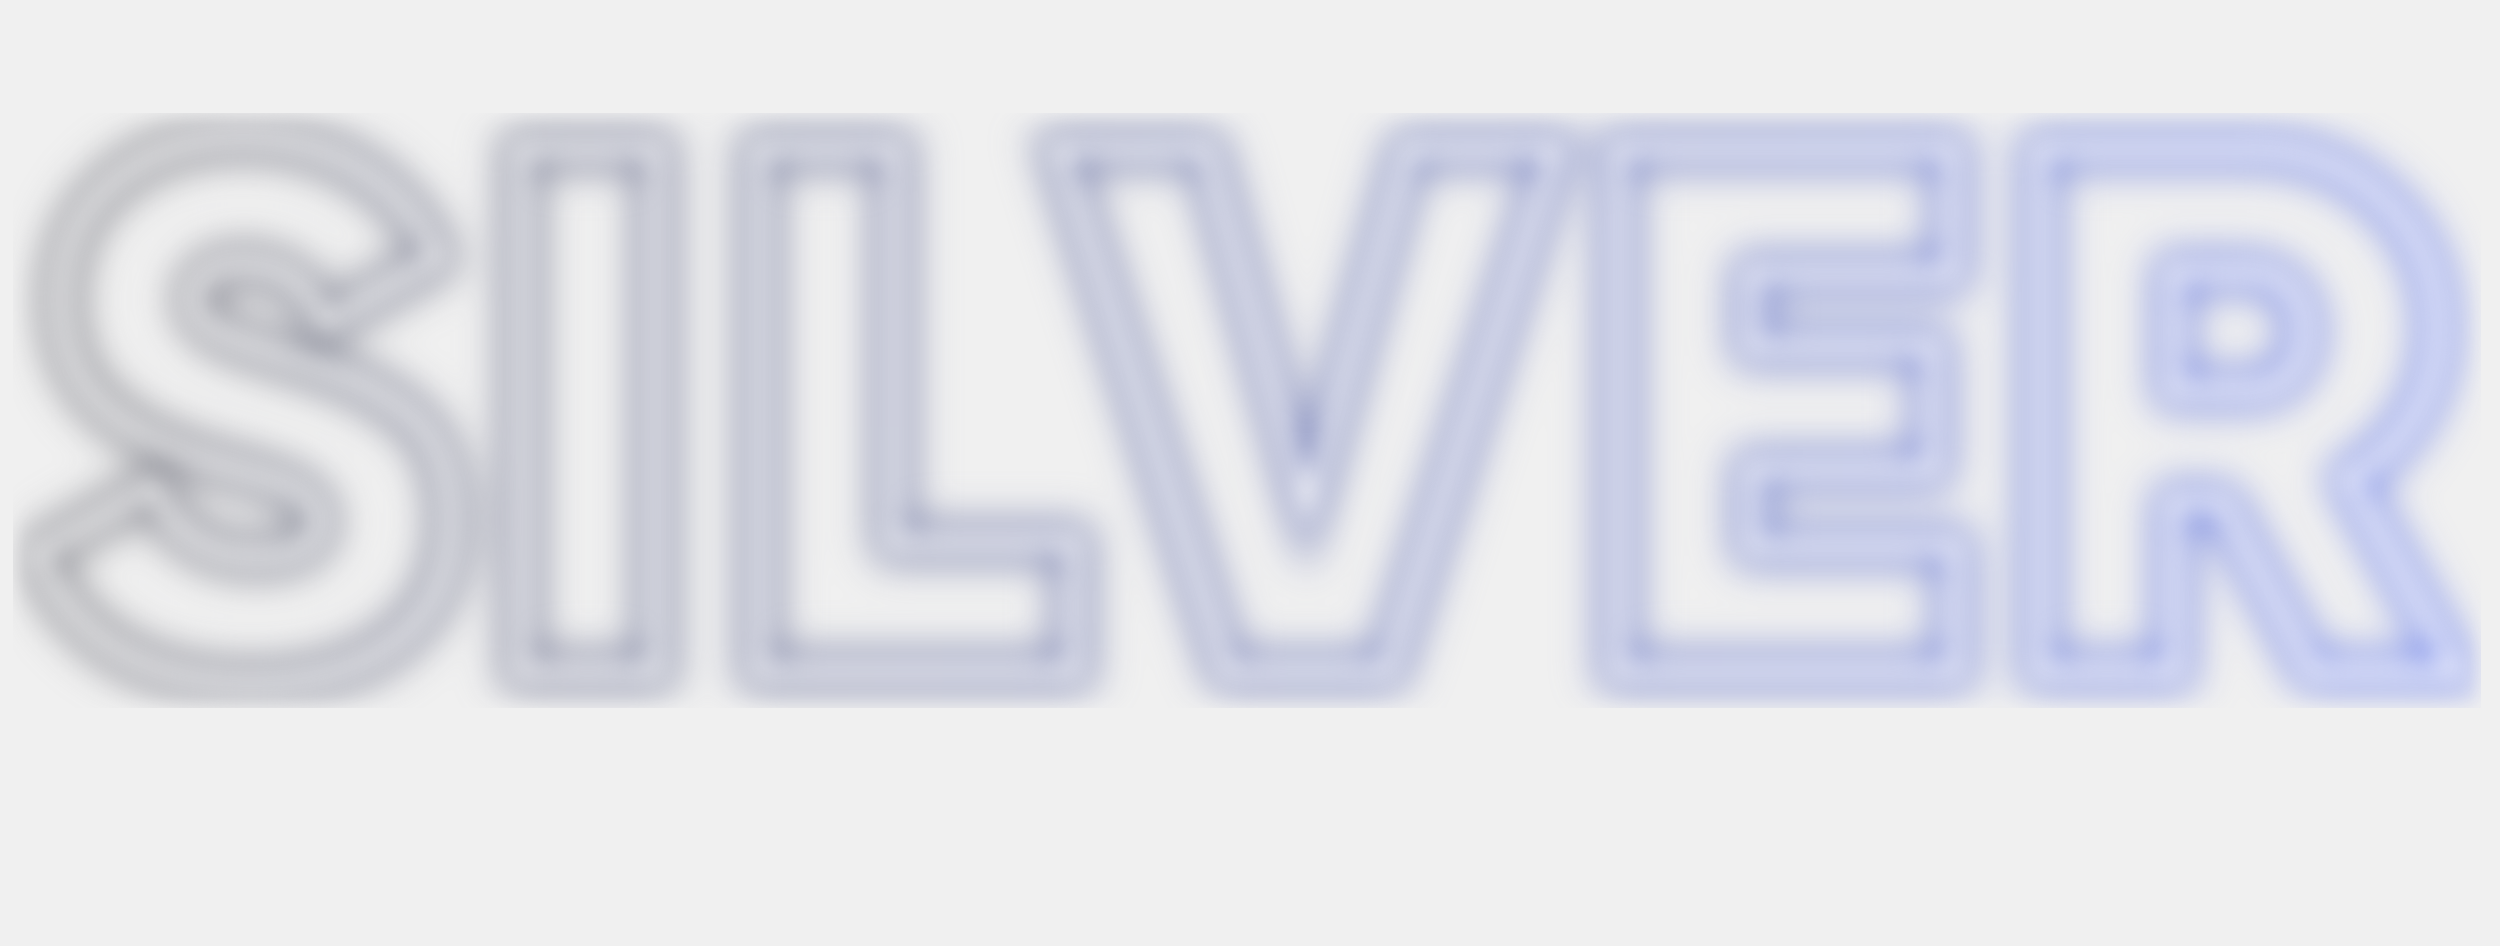
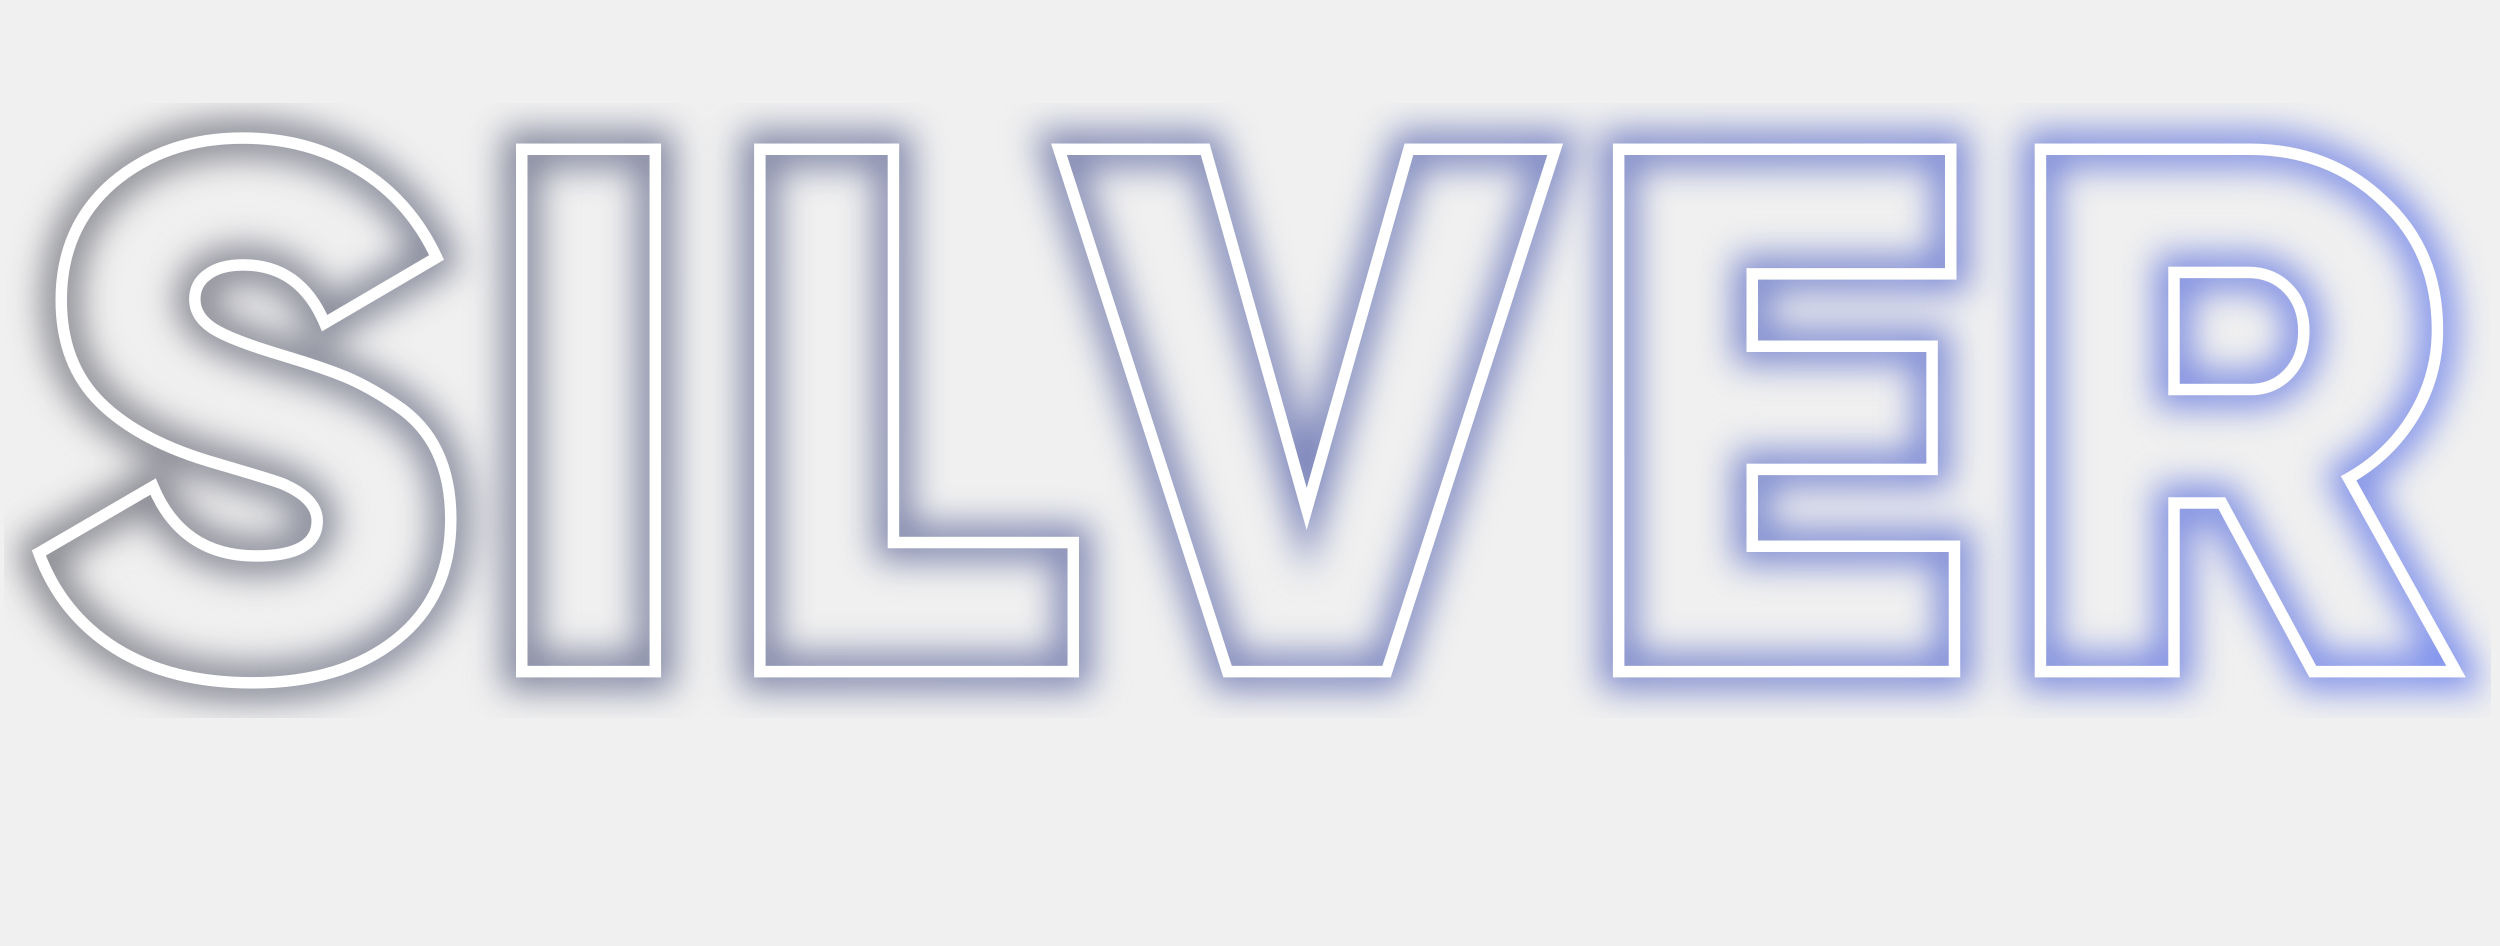
<svg xmlns="http://www.w3.org/2000/svg" width="201" height="76" viewBox="0 0 201 76" fill="none">
-   <g filter="url(#filter0_f_114_12)">
-     <g filter="url(#filter1_f_114_12)">
-       <path d="M9.303 52.14L8.537 53.355L8.545 53.359L9.303 52.14ZM3.123 44.46L2.401 43.219L1.361 43.824L1.775 44.953L3.123 44.46ZM12.303 39.12L13.627 38.565L12.995 37.057L11.581 37.879L12.303 39.12ZM22.683 38.88L23.245 37.559L23.216 37.547L23.187 37.536L22.683 38.88ZM17.403 37.26L17.805 35.882L17.796 35.879L17.403 37.26ZM8.103 32.4L7.097 33.425L7.097 33.425L8.103 32.4ZM9.063 14.7L8.136 13.603L8.128 13.61L8.121 13.617L9.063 14.7ZM28.863 13.62L28.108 14.842L28.115 14.846L28.122 14.85L28.863 13.62ZM35.103 20.7L35.83 21.938L36.958 21.277L36.404 20.092L35.103 20.7ZM26.103 25.98L24.781 26.54L25.418 28.046L26.829 27.218L26.103 25.98ZM16.683 22.08L17.511 23.253L17.533 23.237L17.555 23.221L16.683 22.08ZM17.103 26.4L16.306 27.595L16.318 27.602L16.329 27.609L17.103 26.4ZM22.863 28.62L23.278 27.245L23.27 27.243L22.863 28.62ZM27.783 30.3L28.344 28.978L28.332 28.973L27.783 30.3ZM31.863 32.58L31.051 33.764L31.062 33.772L31.074 33.78L31.863 32.58ZM31.863 51.42L30.97 50.296L30.97 50.296L31.863 51.42ZM20.283 53.464C16.124 53.464 12.743 52.588 10.061 50.921L8.545 53.359C11.783 55.372 15.722 56.336 20.283 56.336V53.464ZM10.068 50.925C7.421 49.257 5.564 46.952 4.471 43.967L1.775 44.953C3.082 48.528 5.345 51.343 8.538 53.355L10.068 50.925ZM3.845 45.701L13.025 40.361L11.581 37.879L2.401 43.219L3.845 45.701ZM10.979 39.675C11.844 41.738 13.083 43.379 14.741 44.496C16.4 45.614 18.372 46.136 20.583 46.136V43.264C18.834 43.264 17.446 42.856 16.345 42.114C15.243 41.371 14.322 40.222 13.627 38.565L10.979 39.675ZM20.583 46.136C22.313 46.136 23.843 45.896 24.987 45.241C26.25 44.517 26.939 43.338 26.939 41.88H24.067C24.067 42.302 23.936 42.533 23.559 42.749C23.062 43.034 22.133 43.264 20.583 43.264V46.136ZM26.939 41.88C26.939 39.766 25.251 38.412 23.245 37.559L22.121 40.201C23.875 40.948 24.067 41.594 24.067 41.88H26.939ZM23.187 37.536C22.485 37.272 20.662 36.715 17.805 35.882L17.001 38.638C19.904 39.485 21.601 40.008 22.179 40.224L23.187 37.536ZM17.796 35.879C13.854 34.758 10.999 33.23 9.109 31.375L7.097 33.425C9.446 35.73 12.792 37.442 17.01 38.641L17.796 35.879ZM9.109 31.375C7.308 29.608 6.359 27.241 6.359 24.12H3.487C3.487 27.879 4.658 31.032 7.097 33.425L9.109 31.375ZM6.359 24.12C6.359 20.627 7.58 17.892 10.005 15.784L8.121 13.617C5.026 16.308 3.487 19.853 3.487 24.12H6.359ZM9.99 15.797C12.542 13.64 15.683 12.536 19.503 12.536V9.664C15.083 9.664 11.264 10.96 8.136 13.603L9.99 15.797ZM19.503 12.536C22.784 12.536 25.638 13.316 28.108 14.842L29.617 12.398C26.648 10.564 23.262 9.664 19.503 9.664V12.536ZM28.122 14.85C30.58 16.332 32.474 18.467 33.802 21.308L36.404 20.092C34.852 16.773 32.586 14.188 29.604 12.39L28.122 14.85ZM34.376 19.462L25.376 24.742L26.829 27.218L35.83 21.938L34.376 19.462ZM27.425 25.421C26.689 23.68 25.669 22.272 24.314 21.302C22.948 20.325 21.341 19.864 19.563 19.864V22.736C20.825 22.736 21.828 23.055 22.642 23.638C23.467 24.228 24.197 25.16 24.781 26.54L27.425 25.421ZM19.563 19.864C18.144 19.864 16.831 20.159 15.811 20.939L17.555 23.221C17.894 22.961 18.502 22.736 19.563 22.736V19.864ZM15.855 20.907C14.79 21.659 14.227 22.759 14.227 24.06H17.099C17.099 23.681 17.216 23.461 17.511 23.253L15.855 20.907ZM14.227 24.06C14.227 25.584 15.062 26.765 16.306 27.595L17.899 25.205C17.224 24.755 17.099 24.377 17.099 24.06H14.227ZM16.329 27.609C17.52 28.372 19.622 29.159 22.456 29.997L23.27 27.243C20.424 26.401 18.686 25.708 17.877 25.191L16.329 27.609ZM22.448 29.994C24.551 30.63 26.139 31.174 27.234 31.627L28.332 28.973C27.107 28.466 25.415 27.89 23.278 27.245L22.448 29.994ZM27.222 31.622C28.44 32.138 29.716 32.849 31.051 33.764L32.675 31.396C31.21 30.391 29.766 29.582 28.344 28.978L27.222 31.622ZM31.074 33.78C33.505 35.378 34.807 37.931 34.807 41.76H37.679C37.679 37.189 36.061 33.622 32.652 31.38L31.074 33.78ZM34.807 41.76C34.807 45.494 33.508 48.279 30.97 50.296L32.756 52.544C36.058 49.921 37.679 46.266 37.679 41.76H34.807ZM30.97 50.296C28.369 52.362 24.853 53.464 20.283 53.464V56.336C25.313 56.336 29.517 55.118 32.756 52.544L30.97 50.296ZM41.948 54H40.512V55.436H41.948V54ZM41.948 12V10.564H40.512V12H41.948ZM52.688 12H54.123V10.564H52.688V12ZM52.688 54V55.436H54.123V54H52.688ZM43.383 54V12H40.512V54H43.383ZM41.948 13.436H52.688V10.564H41.948V13.436ZM51.252 12V54H54.123V12H51.252ZM52.688 52.564H41.948V55.436H52.688V52.564ZM71.831 12H73.267V10.564H71.831V12ZM71.831 43.62H70.396V45.056H71.831V43.62ZM86.291 43.62H87.727V42.184H86.291V43.62ZM86.291 54V55.436H87.727V54H86.291ZM61.091 54H59.656V55.436H61.091V54ZM61.091 12V10.564H59.656V12H61.091ZM70.396 12V43.62H73.267V12H70.396ZM71.831 45.056H86.291V42.184H71.831V45.056ZM84.856 43.62V54H87.727V43.62H84.856ZM86.291 52.564H61.091V55.436H86.291V52.564ZM62.527 54V12H59.656V54H62.527ZM61.091 13.436H71.831V10.564H61.091V13.436ZM111.478 54V55.436H112.524L112.845 54.441L111.478 54ZM98.698 54L97.332 54.441L97.653 55.436H98.698V54ZM85.138 12V10.564H83.166L83.772 12.441L85.138 12ZM96.898 12L98.28 11.61L97.985 10.564H96.898V12ZM105.058 40.92L103.676 41.31L105.053 46.19L106.439 41.313L105.058 40.92ZM113.278 12V10.564H112.194L111.897 11.607L113.278 12ZM125.038 12L126.405 12.441L127.011 10.564H125.038V12ZM111.478 52.564H98.698V55.436H111.478V52.564ZM100.065 53.559L86.505 11.559L83.772 12.441L97.332 54.441L100.065 53.559ZM85.138 13.436H96.898V10.564H85.138V13.436ZM95.516 12.39L103.676 41.31L106.44 40.53L98.28 11.61L95.516 12.39ZM106.439 41.313L114.659 12.393L111.897 11.607L103.677 40.527L106.439 41.313ZM113.278 13.436H125.038V10.564H113.278V13.436ZM123.672 11.559L110.112 53.559L112.845 54.441L126.405 12.441L123.672 11.559ZM140.881 37.74V36.304H139.445V37.74H140.881ZM140.881 43.92H139.445V45.356H140.881V43.92ZM157.141 43.92H158.576V42.484H157.141V43.92ZM157.141 54V55.436H158.576V54H157.141ZM130.141 54H128.705V55.436H130.141V54ZM130.141 12V10.564H128.705V12H130.141ZM156.841 12H158.276V10.564H156.841V12ZM156.841 22.02V23.456H158.276V22.02H156.841ZM140.881 22.02V20.584H139.445V22.02H140.881ZM140.881 27.84H139.445V29.276H140.881V27.84ZM155.341 27.84H156.776V26.404H155.341V27.84ZM155.341 37.74V39.176H156.776V37.74H155.341ZM139.445 37.74V43.92H142.316V37.74H139.445ZM140.881 45.356H157.141V42.484H140.881V45.356ZM155.705 43.92V54H158.576V43.92H155.705ZM157.141 52.564H130.141V55.436H157.141V52.564ZM131.576 54V12H128.705V54H131.576ZM130.141 13.436H156.841V10.564H130.141V13.436ZM155.405 12V22.02H158.276V12H155.405ZM156.841 20.584H140.881V23.456H156.841V20.584ZM139.445 22.02V27.84H142.316V22.02H139.445ZM140.881 29.276H155.341V26.404H140.881V29.276ZM153.905 27.84V37.74H156.776V27.84H153.905ZM155.341 36.304H140.881V39.176H155.341V36.304ZM197.47 54V55.436H199.911L198.725 53.302L197.47 54ZM185.95 54L184.687 54.682L185.093 55.436H185.95V54ZM178.63 40.44L179.893 39.758L179.487 39.004H178.63V40.44ZM174.79 40.44V39.004H173.354V40.44H174.79ZM174.79 54V55.436H176.226V54H174.79ZM164.05 54H162.614V55.436H164.05V54ZM164.05 12V10.564H162.614V12H164.05ZM191.59 16.14L190.597 17.177L190.608 17.187L190.619 17.198L191.59 16.14ZM188.83 38.46L188.125 37.209L186.881 37.91L187.575 39.158L188.83 38.46ZM174.79 21.9V20.464H173.354V21.9H174.79ZM174.79 31.32H173.354V32.756H174.79V31.32ZM180.73 31.32L180.773 29.885L180.752 29.884H180.73V31.32ZM183.97 23.22L182.931 24.211L182.931 24.211L183.97 23.22ZM197.47 52.564H185.95V55.436H197.47V52.564ZM187.213 53.318L179.893 39.758L177.367 41.122L184.687 54.682L187.213 53.318ZM178.63 39.004H174.79V41.876H178.63V39.004ZM173.354 40.44V54H176.226V40.44H173.354ZM174.79 52.564H164.05V55.436H174.79V52.564ZM165.486 54V12H162.614V54H165.486ZM164.05 13.436H180.85V10.564H164.05V13.436ZM180.85 13.436C184.789 13.436 188.005 14.693 190.597 17.177L192.583 15.103C189.415 12.067 185.471 10.564 180.85 10.564V13.436ZM190.619 17.198C193.22 19.585 194.534 22.651 194.534 26.52H197.406C197.406 21.909 195.8 18.055 192.561 15.082L190.619 17.198ZM194.534 26.52C194.534 28.739 193.965 30.782 192.821 32.678L195.279 34.162C196.695 31.818 197.406 29.261 197.406 26.52H194.534ZM192.821 32.678C191.671 34.582 190.114 36.088 188.125 37.209L189.535 39.711C191.946 38.352 193.869 36.498 195.279 34.162L192.821 32.678ZM187.575 39.158L196.215 54.698L198.725 53.302L190.085 37.762L187.575 39.158ZM180.73 20.464H174.79V23.336H180.73V20.464ZM173.354 21.9V31.32H176.226V21.9H173.354ZM174.79 32.756H180.73V29.884H174.79V32.756ZM180.687 32.755C182.375 32.806 183.861 32.253 185.009 31.051L182.931 29.069C182.399 29.627 181.725 29.914 180.773 29.885L180.687 32.755ZM185.009 31.051C186.142 29.864 186.666 28.349 186.666 26.64H183.794C183.794 27.731 183.478 28.496 182.931 29.069L185.009 31.051ZM186.666 26.64C186.666 24.931 186.142 23.416 185.009 22.229L182.931 24.211C183.478 24.784 183.794 25.549 183.794 26.64H186.666ZM185.009 22.229C183.873 21.039 182.405 20.464 180.73 20.464V23.336C181.695 23.336 182.387 23.641 182.931 24.211L185.009 22.229Z" fill="url(#paint0_linear_114_12)" />
-     </g>
-     <path d="M9.303 52.14L9.057 52.531L9.059 52.532L9.303 52.14ZM3.123 44.46L2.891 44.061L2.557 44.255L2.69 44.619L3.123 44.46ZM12.303 39.12L12.729 38.941L12.525 38.457L12.071 38.721L12.303 39.12ZM22.683 38.88L22.864 38.455L22.854 38.451L22.845 38.448L22.683 38.88ZM17.403 37.26L17.532 36.817L17.529 36.816L17.403 37.26ZM8.103 32.4L7.78 32.729L7.78 32.729L8.103 32.4ZM9.063 14.7L8.765 14.348L8.76 14.352L9.063 14.7ZM28.863 13.62L28.62 14.013L28.625 14.015L28.863 13.62ZM35.103 20.7L35.337 21.098L35.699 20.885L35.521 20.505L35.103 20.7ZM26.103 25.98L25.678 26.16L25.883 26.644L26.337 26.378L26.103 25.98ZM16.683 22.08L16.949 22.457L16.956 22.452L16.963 22.447L16.683 22.08ZM17.103 26.4L16.847 26.784L16.854 26.789L17.103 26.4ZM22.863 28.62L22.996 28.178L22.994 28.177L22.863 28.62ZM27.783 30.3L27.963 29.875L27.959 29.874L27.783 30.3ZM31.863 32.58L31.602 32.961L31.609 32.966L31.863 32.58ZM31.863 51.42L31.576 51.059L31.576 51.059L31.863 51.42ZM20.283 54.438C15.988 54.438 12.417 53.532 9.547 51.748L9.059 52.532C12.109 54.428 15.858 55.361 20.283 55.361V54.438ZM9.549 51.75C6.716 49.965 4.722 47.487 3.556 44.301L2.69 44.619C3.924 47.993 6.049 50.635 9.057 52.53L9.549 51.75ZM3.355 44.859L12.535 39.519L12.071 38.721L2.891 44.061L3.355 44.859ZM11.877 39.298C12.685 41.224 13.816 42.698 15.285 43.688C16.755 44.678 18.529 45.161 20.583 45.161V44.239C18.677 44.239 17.091 43.792 15.801 42.922C14.51 42.052 13.481 40.736 12.729 38.941L11.877 39.298ZM20.583 45.161C22.252 45.161 23.578 44.925 24.503 44.395C25.465 43.844 25.965 42.986 25.965 41.88H25.041C25.041 42.654 24.721 43.206 24.044 43.595C23.328 44.005 22.194 44.239 20.583 44.239V45.161ZM25.965 41.88C25.965 40.386 24.784 39.273 22.864 38.455L22.502 39.305C24.342 40.087 25.041 40.974 25.041 41.88H25.965ZM22.845 38.448C22.185 38.2 20.405 37.655 17.532 36.817L17.274 37.703C20.161 38.545 21.901 39.08 22.521 39.312L22.845 38.448ZM17.529 36.816C13.494 35.669 10.473 34.078 8.426 32.071L7.78 32.729C9.973 34.882 13.152 36.531 17.277 37.704L17.529 36.816ZM8.426 32.071C6.409 30.091 5.384 27.457 5.384 24.12H4.461C4.461 27.663 5.557 30.549 7.78 32.729L8.426 32.071ZM5.384 24.12C5.384 20.364 6.713 17.355 9.366 15.048L8.76 14.352C5.893 16.845 4.461 20.116 4.461 24.12H5.384ZM9.361 15.053C12.108 12.731 15.479 11.562 19.503 11.562V10.639C15.287 10.639 11.697 11.869 8.765 14.348L9.361 15.053ZM19.503 11.562C22.946 11.562 25.981 12.382 28.62 14.013L29.105 13.227C26.305 11.498 23.1 10.639 19.503 10.639V11.562ZM28.625 14.015C31.261 15.605 33.281 17.892 34.685 20.895L35.521 20.505C34.045 17.348 31.905 14.915 29.101 13.225L28.625 14.015ZM34.869 20.302L25.869 25.582L26.337 26.378L35.337 21.098L34.869 20.302ZM26.528 25.8C25.843 24.182 24.922 22.936 23.747 22.095C22.568 21.251 21.166 20.838 19.563 20.838V21.762C21 21.762 22.208 22.129 23.209 22.845C24.214 23.564 25.042 24.658 25.678 26.16L26.528 25.8ZM19.563 20.838C18.265 20.838 17.192 21.11 16.403 21.713L16.963 22.447C17.534 22.01 18.38 21.762 19.563 21.762V20.838ZM16.417 21.703C15.613 22.27 15.201 23.072 15.201 24.06H16.125C16.125 23.368 16.393 22.85 16.949 22.457L16.417 21.703ZM15.201 24.06C15.201 25.174 15.796 26.083 16.847 26.784L17.359 26.016C16.49 25.437 16.125 24.786 16.125 24.06H15.201ZM16.854 26.789C17.916 27.468 19.894 28.223 22.732 29.062L22.994 28.177C20.152 27.337 18.29 26.612 17.352 26.011L16.854 26.789ZM22.73 29.062C24.844 29.7 26.467 30.255 27.607 30.726L27.959 29.874C26.779 29.385 25.122 28.82 22.996 28.178L22.73 29.062ZM27.603 30.725C28.89 31.271 30.223 32.015 31.602 32.961L32.124 32.199C30.703 31.225 29.316 30.449 27.963 29.875L27.603 30.725ZM31.609 32.966C34.372 34.782 35.782 37.679 35.782 41.76H36.705C36.705 37.441 35.194 34.218 32.117 32.194L31.609 32.966ZM35.782 41.76C35.782 45.756 34.373 48.836 31.576 51.059L32.15 51.781C35.193 49.364 36.705 46.004 36.705 41.76H35.782ZM31.576 51.059C28.758 53.297 25.009 54.438 20.283 54.438V55.361C25.157 55.361 29.128 54.183 32.15 51.781L31.576 51.059ZM41.948 54H41.486V54.462H41.948V54ZM41.948 12V11.539H41.486V12H41.948ZM52.688 12H53.149V11.539H52.688V12ZM52.688 54V54.462H53.149V54H52.688ZM42.409 54V12H41.486V54H42.409ZM41.948 12.461H52.688V11.539H41.948V12.461ZM52.226 12V54H53.149V12H52.226ZM52.688 53.538H41.948V54.462H52.688V53.538ZM71.831 12H72.293V11.539H71.831V12ZM71.831 43.62H71.37V44.081H71.831V43.62ZM86.291 43.62H86.753V43.158H86.291V43.62ZM86.291 54V54.462H86.753V54H86.291ZM61.091 54H60.63V54.462H61.091V54ZM61.091 12V11.539H60.63V12H61.091ZM71.37 12V43.62H72.293V12H71.37ZM71.831 44.081H86.291V43.158H71.831V44.081ZM85.83 43.62V54H86.753V43.62H85.83ZM86.291 53.538H61.091V54.462H86.291V53.538ZM61.553 54V12H60.63V54H61.553ZM61.091 12.461H71.831V11.539H61.091V12.461ZM111.478 54V54.462H111.814L111.917 54.142L111.478 54ZM98.698 54L98.259 54.142L98.362 54.462H98.698V54ZM85.138 12V11.539H84.504L84.699 12.142L85.138 12ZM96.898 12L97.342 11.875L97.248 11.539H96.898V12ZM105.058 40.92L104.614 41.045L105.057 42.614L105.502 41.046L105.058 40.92ZM113.278 12V11.539H112.93L112.834 11.874L113.278 12ZM125.038 12L125.477 12.142L125.672 11.539H125.038V12ZM111.478 53.538H98.698V54.462H111.478V53.538ZM99.138 53.858L85.578 11.858L84.699 12.142L98.259 54.142L99.138 53.858ZM85.138 12.461H96.898V11.539H85.138V12.461ZM96.454 12.125L104.614 41.045L105.502 40.795L97.342 11.875L96.454 12.125ZM105.502 41.046L113.722 12.126L112.834 11.874L104.614 40.794L105.502 41.046ZM113.278 12.461H125.038V11.539H113.278V12.461ZM124.599 11.858L111.039 53.858L111.917 54.142L125.477 12.142L124.599 11.858ZM140.881 37.74V37.279H140.419V37.74H140.881ZM140.881 43.92H140.419V44.382H140.881V43.92ZM157.141 43.92H157.602V43.459H157.141V43.92ZM157.141 54V54.462H157.602V54H157.141ZM130.141 54H129.679V54.462H130.141V54ZM130.141 12V11.539H129.679V12H130.141ZM156.841 12H157.302V11.539H156.841V12ZM156.841 22.02V22.482H157.302V22.02H156.841ZM140.881 22.02V21.558H140.419V22.02H140.881ZM140.881 27.84H140.419V28.302H140.881V27.84ZM155.341 27.84H155.802V27.378H155.341V27.84ZM155.341 37.74V38.202H155.802V37.74H155.341ZM140.419 37.74V43.92H141.342V37.74H140.419ZM140.881 44.382H157.141V43.459H140.881V44.382ZM156.679 43.92V54H157.602V43.92H156.679ZM157.141 53.538H130.141V54.462H157.141V53.538ZM130.602 54V12H129.679V54H130.602ZM130.141 12.461H156.841V11.539H130.141V12.461ZM156.379 12V22.02H157.302V12H156.379ZM156.841 21.558H140.881V22.482H156.841V21.558ZM140.419 22.02V27.84H141.342V22.02H140.419ZM140.881 28.302H155.341V27.378H140.881V28.302ZM154.879 27.84V37.74H155.802V27.84H154.879ZM155.341 37.279H140.881V38.202H155.341V37.279ZM197.47 54V54.462H198.255L197.873 53.776L197.47 54ZM185.95 54L185.544 54.219L185.675 54.462H185.95V54ZM178.63 40.44L179.036 40.221L178.905 39.978H178.63V40.44ZM174.79 40.44V39.978H174.329V40.44H174.79ZM174.79 54V54.462H175.251V54H174.79ZM164.05 54H163.589V54.462H164.05V54ZM164.05 12V11.539H163.589V12H164.05ZM191.59 16.14L191.271 16.473L191.278 16.48L191.59 16.14ZM188.83 38.46L188.603 38.058L188.204 38.283L188.427 38.684L188.83 38.46ZM174.79 21.9V21.439H174.329V21.9H174.79ZM174.79 31.32H174.329V31.782H174.79V31.32ZM180.73 31.32L180.744 30.858H180.73V31.32ZM183.97 23.22L183.636 23.539L183.636 23.539L183.97 23.22ZM197.47 53.538H185.95V54.462H197.47V53.538ZM186.356 53.781L179.036 40.221L178.224 40.659L185.544 54.219L186.356 53.781ZM178.63 39.978H174.79V40.901H178.63V39.978ZM174.329 40.44V54H175.251V40.44H174.329ZM174.79 53.538H164.05V54.462H174.79V53.538ZM164.511 54V12H163.589V54H164.511ZM164.05 12.461H180.85V11.539H164.05V12.461ZM180.85 12.461C185.021 12.461 188.483 13.802 191.271 16.473L191.909 15.807C188.937 12.958 185.239 11.539 180.85 11.539V12.461ZM191.278 16.48C194.096 19.066 195.509 22.399 195.509 26.52H196.431C196.431 22.161 194.925 18.574 191.902 15.8L191.278 16.48ZM195.509 26.52C195.509 28.916 194.891 31.134 193.655 33.181L194.445 33.658C195.769 31.466 196.431 29.084 196.431 26.52H195.509ZM193.655 33.181C192.417 35.232 190.736 36.856 188.603 38.058L189.057 38.862C191.324 37.584 193.123 35.848 194.445 33.658L193.655 33.181ZM188.427 38.684L197.067 54.224L197.873 53.776L189.233 38.236L188.427 38.684ZM180.73 21.439H174.79V22.361H180.73V21.439ZM174.329 21.9V31.32H175.251V21.9H174.329ZM174.79 31.782H180.73V30.858H174.79V31.782ZM180.716 31.781C182.154 31.825 183.365 31.362 184.304 30.379L183.636 29.741C182.895 30.518 181.946 30.895 180.744 30.859L180.716 31.781ZM184.304 30.379C185.238 29.4 185.691 28.139 185.691 26.64H184.769C184.769 27.941 184.382 28.96 183.636 29.741L184.304 30.379ZM185.691 26.64C185.691 25.141 185.238 23.88 184.304 22.901L183.636 23.539C184.382 24.32 184.769 25.339 184.769 26.64H185.691ZM184.304 22.901C183.369 21.922 182.164 21.439 180.73 21.439V22.361C181.936 22.361 182.891 22.758 183.636 23.539L184.304 22.901Z" fill="white" />
+   <g filter="url(#filter0_f_106_2634)">
+     <path d="M9.303 52.14L8.537 53.355L8.545 53.359L9.303 52.14ZM3.123 44.46L2.401 43.219L1.361 43.824L1.775 44.953L3.123 44.46ZM12.303 39.12L13.627 38.565L12.995 37.057L11.581 37.879L12.303 39.12ZM22.683 38.88L23.245 37.559L23.216 37.547L23.187 37.536L22.683 38.88ZM17.403 37.26L17.805 35.882L17.796 35.879L17.403 37.26ZM8.103 32.4L7.097 33.425H7.097L8.103 32.4ZM9.063 14.7L8.136 13.603L8.128 13.61L8.121 13.617L9.063 14.7ZM28.863 13.62L28.108 14.842L28.115 14.846L28.122 14.85L28.863 13.62ZM35.103 20.7L35.83 21.938L36.958 21.277L36.404 20.092L35.103 20.7ZM26.103 25.98L24.781 26.54L25.418 28.046L26.829 27.218L26.103 25.98ZM16.683 22.08L17.511 23.253L17.533 23.237L17.555 23.221L16.683 22.08ZM17.103 26.4L16.306 27.595L16.318 27.602L16.329 27.609L17.103 26.4ZM22.863 28.62L23.278 27.245L23.27 27.243L22.863 28.62ZM27.783 30.3L28.344 28.978L28.332 28.973L27.783 30.3ZM31.863 32.58L31.051 33.764L31.062 33.772L31.074 33.78L31.863 32.58ZM31.863 51.42L30.97 50.296L31.863 51.42ZM20.283 53.464C16.124 53.464 12.743 52.588 10.061 50.921L8.545 53.359C11.783 55.372 15.722 56.336 20.283 56.336V53.464ZM10.068 50.925C7.421 49.257 5.564 46.952 4.471 43.967L1.775 44.953C3.082 48.528 5.345 51.343 8.538 53.355L10.068 50.925ZM3.845 45.701L13.025 40.361L11.581 37.879L2.401 43.219L3.845 45.701ZM10.979 39.675C11.844 41.738 13.083 43.379 14.741 44.496C16.4 45.614 18.372 46.136 20.583 46.136V43.264C18.834 43.264 17.446 42.856 16.345 42.114C15.243 41.371 14.322 40.222 13.627 38.565L10.979 39.675ZM20.583 46.136C22.313 46.136 23.843 45.896 24.987 45.241C26.25 44.517 26.939 43.338 26.939 41.88H24.067C24.067 42.302 23.936 42.533 23.559 42.749C23.062 43.034 22.133 43.264 20.583 43.264V46.136ZM26.939 41.88C26.939 39.766 25.251 38.412 23.245 37.559L22.121 40.201C23.875 40.948 24.067 41.594 24.067 41.88H26.939ZM23.187 37.536C22.485 37.272 20.662 36.715 17.805 35.882L17.001 38.638C19.904 39.485 21.601 40.008 22.179 40.224L23.187 37.536ZM17.796 35.879C13.854 34.758 10.999 33.23 9.109 31.375L7.097 33.425C9.446 35.73 12.792 37.442 17.01 38.641L17.796 35.879ZM9.109 31.375C7.308 29.608 6.359 27.241 6.359 24.12H3.487C3.487 27.879 4.658 31.032 7.097 33.425L9.109 31.375ZM6.359 24.12C6.359 20.627 7.58 17.892 10.005 15.784L8.121 13.617C5.026 16.308 3.487 19.853 3.487 24.12H6.359ZM9.99 15.797C12.542 13.64 15.683 12.536 19.503 12.536V9.664C15.083 9.664 11.264 10.96 8.136 13.603L9.99 15.797ZM19.503 12.536C22.784 12.536 25.638 13.316 28.108 14.842L29.617 12.398C26.648 10.564 23.262 9.664 19.503 9.664V12.536ZM28.122 14.85C30.58 16.332 32.474 18.467 33.802 21.308L36.404 20.092C34.852 16.773 32.586 14.188 29.604 12.39L28.122 14.85ZM34.376 19.462L25.376 24.742L26.829 27.218L35.83 21.938L34.376 19.462ZM27.425 25.421C26.689 23.68 25.669 22.272 24.314 21.302C22.948 20.325 21.341 19.864 19.563 19.864V22.736C20.825 22.736 21.828 23.055 22.642 23.638C23.467 24.228 24.197 25.16 24.781 26.54L27.425 25.421ZM19.563 19.864C18.144 19.864 16.831 20.159 15.811 20.939L17.555 23.221C17.894 22.961 18.502 22.736 19.563 22.736V19.864ZM15.855 20.907C14.79 21.659 14.227 22.759 14.227 24.06H17.099C17.099 23.681 17.216 23.461 17.511 23.253L15.855 20.907ZM14.227 24.06C14.227 25.584 15.062 26.765 16.306 27.595L17.899 25.205C17.224 24.755 17.099 24.377 17.099 24.06H14.227ZM16.329 27.609C17.52 28.372 19.622 29.159 22.456 29.997L23.27 27.243C20.424 26.401 18.686 25.708 17.877 25.191L16.329 27.609ZM22.448 29.994C24.551 30.63 26.139 31.174 27.234 31.627L28.332 28.973C27.107 28.466 25.415 27.89 23.278 27.245L22.448 29.994ZM27.222 31.622C28.44 32.138 29.716 32.849 31.051 33.764L32.675 31.396C31.21 30.391 29.766 29.582 28.344 28.978L27.222 31.622ZM31.074 33.78C33.505 35.378 34.807 37.931 34.807 41.76H37.679C37.679 37.189 36.061 33.622 32.652 31.38L31.074 33.78ZM34.807 41.76C34.807 45.494 33.508 48.279 30.97 50.296L32.756 52.544C36.058 49.921 37.679 46.266 37.679 41.76H34.807ZM30.97 50.296C28.369 52.362 24.853 53.464 20.283 53.464V56.336C25.313 56.336 29.517 55.118 32.756 52.544L30.97 50.296ZM41.948 54H40.512V55.436H41.948V54ZM41.948 12V10.564H40.512V12H41.948ZM52.688 12H54.123V10.564H52.688V12ZM52.688 54V55.436H54.123V54H52.688ZM43.383 54V12H40.512V54H43.383ZM41.948 13.436H52.688V10.564H41.948V13.436ZM51.252 12V54H54.123V12H51.252ZM52.688 52.564H41.948V55.436H52.688V52.564ZM71.831 12H73.267V10.564H71.831V12ZM71.831 43.62H70.396V45.056H71.831V43.62ZM86.291 43.62H87.727V42.184H86.291V43.62ZM86.291 54V55.436H87.727V54H86.291ZM61.091 54H59.656V55.436H61.091V54ZM61.091 12V10.564H59.656V12H61.091ZM70.396 12V43.62H73.267V12H70.396ZM71.831 45.056H86.291V42.184H71.831V45.056ZM84.856 43.62V54H87.727V43.62H84.856ZM86.291 52.564H61.091V55.436H86.291V52.564ZM62.527 54V12H59.656V54H62.527ZM61.091 13.436H71.831V10.564H61.091V13.436ZM111.478 54V55.436H112.524L112.845 54.441L111.478 54ZM98.698 54L97.332 54.441L97.653 55.436H98.698V54ZM85.138 12V10.564H83.166L83.772 12.441L85.138 12ZM96.898 12L98.28 11.61L97.985 10.564H96.898V12ZM105.058 40.92L103.676 41.31L105.053 46.189L106.439 41.313L105.058 40.92ZM113.278 12V10.564H112.194L111.897 11.607L113.278 12ZM125.038 12L126.405 12.441L127.011 10.564H125.038V12ZM111.478 52.564H98.698V55.436H111.478V52.564ZM100.065 53.559L86.505 11.559L83.772 12.441L97.332 54.441L100.065 53.559ZM85.138 13.436H96.898V10.564H85.138V13.436ZM95.516 12.39L103.676 41.31L106.44 40.53L98.28 11.61L95.516 12.39ZM106.439 41.313L114.659 12.393L111.897 11.607L103.677 40.527L106.439 41.313ZM113.278 13.436H125.038V10.564H113.278V13.436ZM123.672 11.559L110.112 53.559L112.845 54.441L126.405 12.441L123.672 11.559ZM140.881 37.74V36.304H139.445V37.74H140.881ZM140.881 43.92H139.445V45.356H140.881V43.92ZM157.141 43.92H158.576V42.484H157.141V43.92ZM157.141 54V55.436H158.576V54H157.141ZM130.141 54H128.705V55.436H130.141V54ZM130.141 12V10.564H128.705V12H130.141ZM156.841 12H158.276V10.564H156.841V12ZM156.841 22.02V23.456H158.276V22.02H156.841ZM140.881 22.02V20.584H139.445V22.02H140.881ZM140.881 27.84H139.445V29.276H140.881V27.84ZM155.341 27.84H156.776V26.404H155.341V27.84ZM155.341 37.74V39.176H156.776V37.74H155.341ZM139.445 37.74V43.92H142.316V37.74H139.445ZM140.881 45.356H157.141V42.484H140.881V45.356ZM155.705 43.92V54H158.576V43.92H155.705ZM157.141 52.564H130.141V55.436H157.141V52.564ZM131.576 54V12H128.705V54H131.576ZM130.141 13.436H156.841V10.564H130.141V13.436ZM155.405 12V22.02H158.276V12H155.405ZM156.841 20.584H140.881V23.456H156.841V20.584ZM139.445 22.02V27.84H142.316V22.02H139.445ZM140.881 29.276H155.341V26.404H140.881V29.276ZM153.905 27.84V37.74H156.776V27.84H153.905ZM155.341 36.304H140.881V39.176H155.341V36.304ZM197.47 54V55.436H199.911L198.725 53.302L197.47 54ZM185.95 54L184.687 54.682L185.093 55.436H185.95V54ZM178.63 40.44L179.893 39.758L179.487 39.004H178.63V40.44ZM174.79 40.44V39.004H173.354V40.44H174.79ZM174.79 54V55.436H176.226V54H174.79ZM164.05 54H162.614V55.436H164.05V54ZM164.05 12V10.564H162.614V12H164.05ZM191.59 16.14L190.597 17.177L190.608 17.187L190.619 17.198L191.59 16.14ZM188.83 38.46L188.125 37.209L186.881 37.91L187.575 39.158L188.83 38.46ZM174.79 21.9V20.464H173.354V21.9H174.79ZM174.79 31.32H173.354V32.756H174.79V31.32ZM180.73 31.32L180.773 29.885L180.752 29.884H180.73V31.32ZM183.97 23.22L182.931 24.211L183.97 23.22ZM197.47 52.564H185.95V55.436H197.47V52.564ZM187.213 53.318L179.893 39.758L177.367 41.122L184.687 54.682L187.213 53.318ZM178.63 39.004H174.79V41.876H178.63V39.004ZM173.354 40.44V54H176.226V40.44H173.354ZM174.79 52.564H164.05V55.436H174.79V52.564ZM165.486 54V12H162.614V54H165.486ZM164.05 13.436H180.85V10.564H164.05V13.436ZM180.85 13.436C184.789 13.436 188.005 14.693 190.597 17.177L192.583 15.103C189.415 12.067 185.471 10.564 180.85 10.564V13.436ZM190.619 17.198C193.22 19.585 194.534 22.651 194.534 26.52H197.406C197.406 21.909 195.8 18.055 192.561 15.082L190.619 17.198ZM194.534 26.52C194.534 28.739 193.965 30.782 192.821 32.678L195.279 34.162C196.695 31.818 197.406 29.261 197.406 26.52H194.534ZM192.821 32.678C191.671 34.582 190.114 36.088 188.125 37.209L189.535 39.711C191.946 38.352 193.869 36.498 195.279 34.162L192.821 32.678ZM187.575 39.158L196.215 54.698L198.725 53.302L190.085 37.762L187.575 39.158ZM180.73 20.464H174.79V23.336H180.73V20.464ZM173.354 21.9V31.32H176.226V21.9H173.354ZM174.79 32.756H180.73V29.884H174.79V32.756ZM180.687 32.755C182.375 32.806 183.861 32.253 185.009 31.051L182.931 29.069C182.399 29.627 181.725 29.914 180.773 29.885L180.687 32.755ZM185.009 31.051C186.142 29.864 186.666 28.349 186.666 26.64H183.794C183.794 27.731 183.478 28.496 182.931 29.069L185.009 31.051ZM186.666 26.64C186.666 24.931 186.142 23.416 185.009 22.229L182.931 24.211C183.478 24.784 183.794 25.549 183.794 26.64H186.666ZM185.009 22.229C183.873 21.039 182.405 20.464 180.73 20.464V23.336C181.695 23.336 182.387 23.641 182.931 24.211L185.009 22.229Z" fill="url(#paint0_linear_106_2634)" />
  </g>
+   <path d="M9.303 52.14L9.057 52.531L9.059 52.532L9.303 52.14ZM3.123 44.46L2.891 44.061L2.557 44.255L2.69 44.619L3.123 44.46ZM12.303 39.12L12.729 38.941L12.525 38.457L12.071 38.721L12.303 39.12ZM22.683 38.88L22.864 38.455L22.854 38.451L22.845 38.448L22.683 38.88ZM17.403 37.26L17.532 36.817L17.529 36.816L17.403 37.26ZM8.103 32.4L7.78 32.729L8.103 32.4ZM9.063 14.7L8.765 14.348L8.76 14.352L9.063 14.7ZM28.863 13.62L28.62 14.013L28.625 14.015L28.863 13.62ZM35.103 20.7L35.337 21.098L35.699 20.885L35.521 20.505L35.103 20.7ZM26.103 25.98L25.678 26.16L25.883 26.644L26.337 26.378L26.103 25.98ZM16.683 22.08L16.949 22.457L16.956 22.452L16.963 22.447L16.683 22.08ZM17.103 26.4L16.847 26.784L16.854 26.789L17.103 26.4ZM22.863 28.62L22.996 28.178L22.994 28.177L22.863 28.62ZM27.783 30.3L27.963 29.875L27.959 29.874L27.783 30.3ZM31.863 32.58L31.602 32.961L31.609 32.966L31.863 32.58ZM31.863 51.42L31.576 51.059L31.863 51.42ZM20.283 54.438C15.988 54.438 12.417 53.532 9.547 51.748L9.059 52.532C12.109 54.428 15.858 55.361 20.283 55.361V54.438ZM9.549 51.75C6.716 49.965 4.722 47.487 3.556 44.301L2.69 44.619C3.924 47.993 6.049 50.635 9.057 52.53L9.549 51.75ZM3.355 44.859L12.535 39.519L12.071 38.721L2.891 44.061L3.355 44.859ZM11.877 39.298C12.685 41.224 13.816 42.698 15.285 43.688C16.755 44.678 18.529 45.161 20.583 45.161V44.239C18.677 44.239 17.091 43.792 15.801 42.922C14.51 42.052 13.481 40.736 12.729 38.941L11.877 39.298ZM20.583 45.161C22.252 45.161 23.578 44.925 24.503 44.395C25.465 43.844 25.965 42.986 25.965 41.88H25.041C25.041 42.654 24.721 43.206 24.044 43.595C23.328 44.005 22.194 44.239 20.583 44.239V45.161ZM25.965 41.88C25.965 40.386 24.784 39.273 22.864 38.455L22.502 39.305C24.342 40.087 25.041 40.974 25.041 41.88H25.965ZM22.845 38.448C22.185 38.2 20.405 37.655 17.532 36.817L17.274 37.703C20.161 38.545 21.901 39.08 22.521 39.312L22.845 38.448ZM17.529 36.816C13.494 35.669 10.473 34.078 8.426 32.071L7.78 32.729C9.973 34.882 13.152 36.531 17.277 37.704L17.529 36.816ZM8.426 32.071C6.409 30.091 5.384 27.457 5.384 24.12H4.461C4.461 27.663 5.557 30.549 7.78 32.729L8.426 32.071ZM5.384 24.12C5.384 20.364 6.713 17.355 9.366 15.048L8.76 14.352C5.893 16.845 4.461 20.116 4.461 24.12H5.384ZM9.361 15.053C12.108 12.731 15.479 11.562 19.503 11.562V10.639C15.287 10.639 11.697 11.869 8.765 14.348L9.361 15.053ZM19.503 11.562C22.946 11.562 25.981 12.382 28.62 14.013L29.105 13.227C26.305 11.498 23.1 10.639 19.503 10.639V11.562ZM28.625 14.015C31.261 15.605 33.281 17.892 34.685 20.895L35.521 20.505C34.045 17.348 31.905 14.915 29.101 13.225L28.625 14.015ZM34.869 20.302L25.869 25.582L26.337 26.378L35.337 21.098L34.869 20.302ZM26.528 25.8C25.843 24.182 24.922 22.936 23.747 22.095C22.568 21.251 21.166 20.838 19.563 20.838V21.762C21 21.762 22.208 22.129 23.209 22.845C24.214 23.564 25.042 24.658 25.678 26.16L26.528 25.8ZM19.563 20.838C18.265 20.838 17.192 21.11 16.403 21.713L16.963 22.447C17.534 22.01 18.38 21.762 19.563 21.762V20.838ZM16.417 21.703C15.613 22.27 15.201 23.072 15.201 24.06H16.125C16.125 23.368 16.393 22.85 16.949 22.457L16.417 21.703ZM15.201 24.06C15.201 25.174 15.796 26.083 16.847 26.784L17.359 26.016C16.49 25.437 16.125 24.786 16.125 24.06H15.201ZM16.854 26.789C17.916 27.468 19.894 28.223 22.732 29.062L22.994 28.177C20.152 27.337 18.29 26.612 17.352 26.011L16.854 26.789ZM22.73 29.062C24.844 29.7 26.467 30.255 27.607 30.726L27.959 29.874C26.779 29.385 25.122 28.82 22.996 28.178L22.73 29.062ZM27.603 30.725C28.89 31.271 30.223 32.015 31.602 32.961L32.124 32.199C30.703 31.225 29.316 30.449 27.963 29.875L27.603 30.725ZM31.609 32.966C34.372 34.782 35.782 37.679 35.782 41.76H36.705C36.705 37.441 35.194 34.218 32.117 32.194L31.609 32.966ZM35.782 41.76C35.782 45.756 34.373 48.836 31.576 51.059L32.15 51.781C35.193 49.364 36.705 46.004 36.705 41.76H35.782ZM31.576 51.059C28.758 53.297 25.009 54.438 20.283 54.438V55.361C25.157 55.361 29.128 54.183 32.15 51.781L31.576 51.059ZM41.948 54H41.486V54.462H41.948V54ZM41.948 12V11.539H41.486V12H41.948ZM52.688 12H53.149V11.539H52.688V12ZM52.688 54V54.462H53.149V54H52.688ZM42.409 54V12H41.486V54H42.409ZM41.948 12.461H52.688V11.539H41.948V12.461ZM52.226 12V54H53.149V12H52.226ZM52.688 53.538H41.948V54.462H52.688V53.538ZM71.831 12H72.293V11.539H71.831V12ZM71.831 43.62H71.37V44.081H71.831V43.62ZM86.291 43.62H86.753V43.158H86.291V43.62ZM86.291 54V54.462H86.753V54H86.291ZM61.091 54H60.63V54.462H61.091V54ZM61.091 12V11.539H60.63V12H61.091ZM71.37 12V43.62H72.293V12H71.37ZM71.831 44.081H86.291V43.158H71.831V44.081ZM85.83 43.62V54H86.753V43.62H85.83ZM86.291 53.538H61.091V54.462H86.291V53.538ZM61.553 54V12H60.63V54H61.553ZM61.091 12.461H71.831V11.539H61.091V12.461ZM111.478 54V54.462H111.814L111.917 54.142L111.478 54ZM98.698 54L98.259 54.142L98.362 54.462H98.698V54ZM85.138 12V11.539H84.504L84.699 12.142L85.138 12ZM96.898 12L97.342 11.875L97.248 11.539H96.898V12ZM105.058 40.92L104.614 41.045L105.057 42.614L105.502 41.046L105.058 40.92ZM113.278 12V11.539H112.93L112.834 11.874L113.278 12ZM125.038 12L125.477 12.142L125.672 11.539H125.038V12ZM111.478 53.538H98.698V54.462H111.478V53.538ZM99.138 53.858L85.578 11.858L84.699 12.142L98.259 54.142L99.138 53.858ZM85.138 12.461H96.898V11.539H85.138V12.461ZM96.454 12.125L104.614 41.045L105.502 40.795L97.342 11.875L96.454 12.125ZM105.502 41.046L113.722 12.126L112.834 11.874L104.614 40.794L105.502 41.046ZM113.278 12.461H125.038V11.539H113.278V12.461ZM124.599 11.858L111.039 53.858L111.917 54.142L125.477 12.142L124.599 11.858ZM140.881 37.74V37.279H140.419V37.74H140.881ZM140.881 43.92H140.419V44.382H140.881V43.92ZM157.141 43.92H157.602V43.459H157.141V43.92ZM157.141 54V54.462H157.602V54H157.141ZM130.141 54H129.679V54.462H130.141V54ZM130.141 12V11.539H129.679V12H130.141ZM156.841 12H157.302V11.539H156.841V12ZM156.841 22.02V22.482H157.302V22.02H156.841ZM140.881 22.02V21.558H140.419V22.02H140.881ZM140.881 27.84H140.419V28.302H140.881V27.84ZM155.341 27.84H155.802V27.378H155.341V27.84ZM155.341 37.74V38.202H155.802V37.74H155.341ZM140.419 37.74V43.92H141.342V37.74H140.419ZM140.881 44.382H157.141V43.459H140.881V44.382ZM156.679 43.92V54H157.602V43.92H156.679ZM157.141 53.538H130.141V54.462H157.141V53.538ZM130.602 54V12H129.679V54H130.602ZM130.141 12.461H156.841V11.539H130.141V12.461ZM156.379 12V22.02H157.302V12H156.379ZM156.841 21.558H140.881V22.482H156.841V21.558ZM140.419 22.02V27.84H141.342V22.02H140.419ZM140.881 28.302H155.341V27.378H140.881V28.302ZM154.879 27.84V37.74H155.802V27.84H154.879ZM155.341 37.279H140.881V38.202H155.341V37.279ZM197.47 54V54.462H198.255L197.873 53.776L197.47 54ZM185.95 54L185.544 54.219L185.675 54.462H185.95V54ZM178.63 40.44L179.036 40.221L178.905 39.978H178.63V40.44ZM174.79 40.44V39.978H174.329V40.44H174.79ZM174.79 54V54.462H175.251V54H174.79ZM164.05 54H163.589V54.462H164.05V54ZM164.05 12V11.539H163.589V12H164.05ZM191.59 16.14L191.271 16.473L191.278 16.48L191.59 16.14ZM188.83 38.46L188.603 38.058L188.204 38.283L188.427 38.684L188.83 38.46ZM174.79 21.9V21.439H174.329V21.9H174.79ZM174.79 31.32H174.329V31.782H174.79V31.32ZM180.73 31.32L180.744 30.858H180.73V31.32ZM183.97 23.22L183.636 23.539L183.97 23.22ZM197.47 53.538H185.95V54.462H197.47V53.538ZM186.356 53.781L179.036 40.221L178.224 40.659L185.544 54.219L186.356 53.781ZM178.63 39.978H174.79V40.901H178.63V39.978ZM174.329 40.44V54H175.251V40.44H174.329ZM174.79 53.538H164.05V54.462H174.79V53.538ZM164.512 54V12H163.589V54H164.512ZM164.05 12.461H180.85V11.539H164.05V12.461ZM180.85 12.461C185.021 12.461 188.483 13.802 191.271 16.473L191.909 15.807C188.937 12.958 185.239 11.539 180.85 11.539V12.461ZM191.278 16.48C194.096 19.066 195.508 22.399 195.508 26.52H196.432C196.432 22.161 194.924 18.574 191.902 15.8L191.278 16.48ZM195.508 26.52C195.508 28.916 194.891 31.134 193.655 33.181L194.445 33.658C195.769 31.466 196.432 29.084 196.432 26.52H195.508ZM193.655 33.181C192.417 35.232 190.736 36.856 188.603 38.058L189.057 38.862C191.324 37.584 193.123 35.848 194.445 33.658L193.655 33.181ZM188.427 38.684L197.067 54.224L197.873 53.776L189.233 38.236L188.427 38.684ZM180.73 21.439H174.79V22.361H180.73V21.439ZM174.329 21.9V31.32H175.251V21.9H174.329ZM174.79 31.782H180.73V30.858H174.79V31.782ZM180.716 31.781C182.154 31.825 183.365 31.362 184.304 30.379L183.636 29.741C182.895 30.518 181.946 30.895 180.744 30.859L180.716 31.781ZM184.304 30.379C185.238 29.4 185.691 28.139 185.691 26.64H184.769C184.769 27.941 184.382 28.96 183.636 29.741L184.304 30.379ZM185.691 26.64C185.691 25.141 185.238 23.88 184.304 22.901L183.636 23.539C184.382 24.32 184.769 25.339 184.769 26.64H185.691ZM184.304 22.901C183.369 21.922 182.164 21.439 180.73 21.439V22.361C181.936 22.361 182.891 22.758 183.636 23.539L184.304 22.901Z" fill="white" />
  <defs>
-     <filter id="filter0_f_114_12" x="1.123" y="9.1" width="198.348" height="47.8" filterUnits="userSpaceOnUse" color-interpolation-filters="sRGB">
+     <filter id="filter0_f_106_2634" x="0.338" y="8.315" width="199.919" height="49.371" filterUnits="userSpaceOnUse" color-interpolation-filters="sRGB">
      <feFlood flood-opacity="0" result="BackgroundImageFix" />
      <feBlend mode="normal" in="SourceGraphic" in2="BackgroundImageFix" result="shape" />
-       <feGaussianBlur stdDeviation="1" result="effect1_foregroundBlur_114_12" />
+       <feGaussianBlur stdDeviation="1.393" result="effect1_foregroundBlur_106_2634" />
    </filter>
-     <filter id="filter1_f_114_12" x="0.338" y="8.314" width="199.919" height="49.371" filterUnits="userSpaceOnUse" color-interpolation-filters="sRGB">
-       <feFlood flood-opacity="0" result="BackgroundImageFix" />
-       <feBlend mode="normal" in="SourceGraphic" in2="BackgroundImageFix" result="shape" />
-       <feGaussianBlur stdDeviation="1.393" result="effect1_foregroundBlur_114_12" />
-     </filter>
-     <linearGradient id="paint0_linear_114_12" x1="14.46" y1="8.10214e-06" x2="203.73" y2="26.715" gradientUnits="userSpaceOnUse">
+     <linearGradient id="paint0_linear_106_2634" x1="14.46" y1="8.10214e-06" x2="203.73" y2="26.715" gradientUnits="userSpaceOnUse">
      <stop stop-color="#7F8088" />
      <stop offset="1" stop-color="#788BEE" />
    </linearGradient>
  </defs>
</svg>
